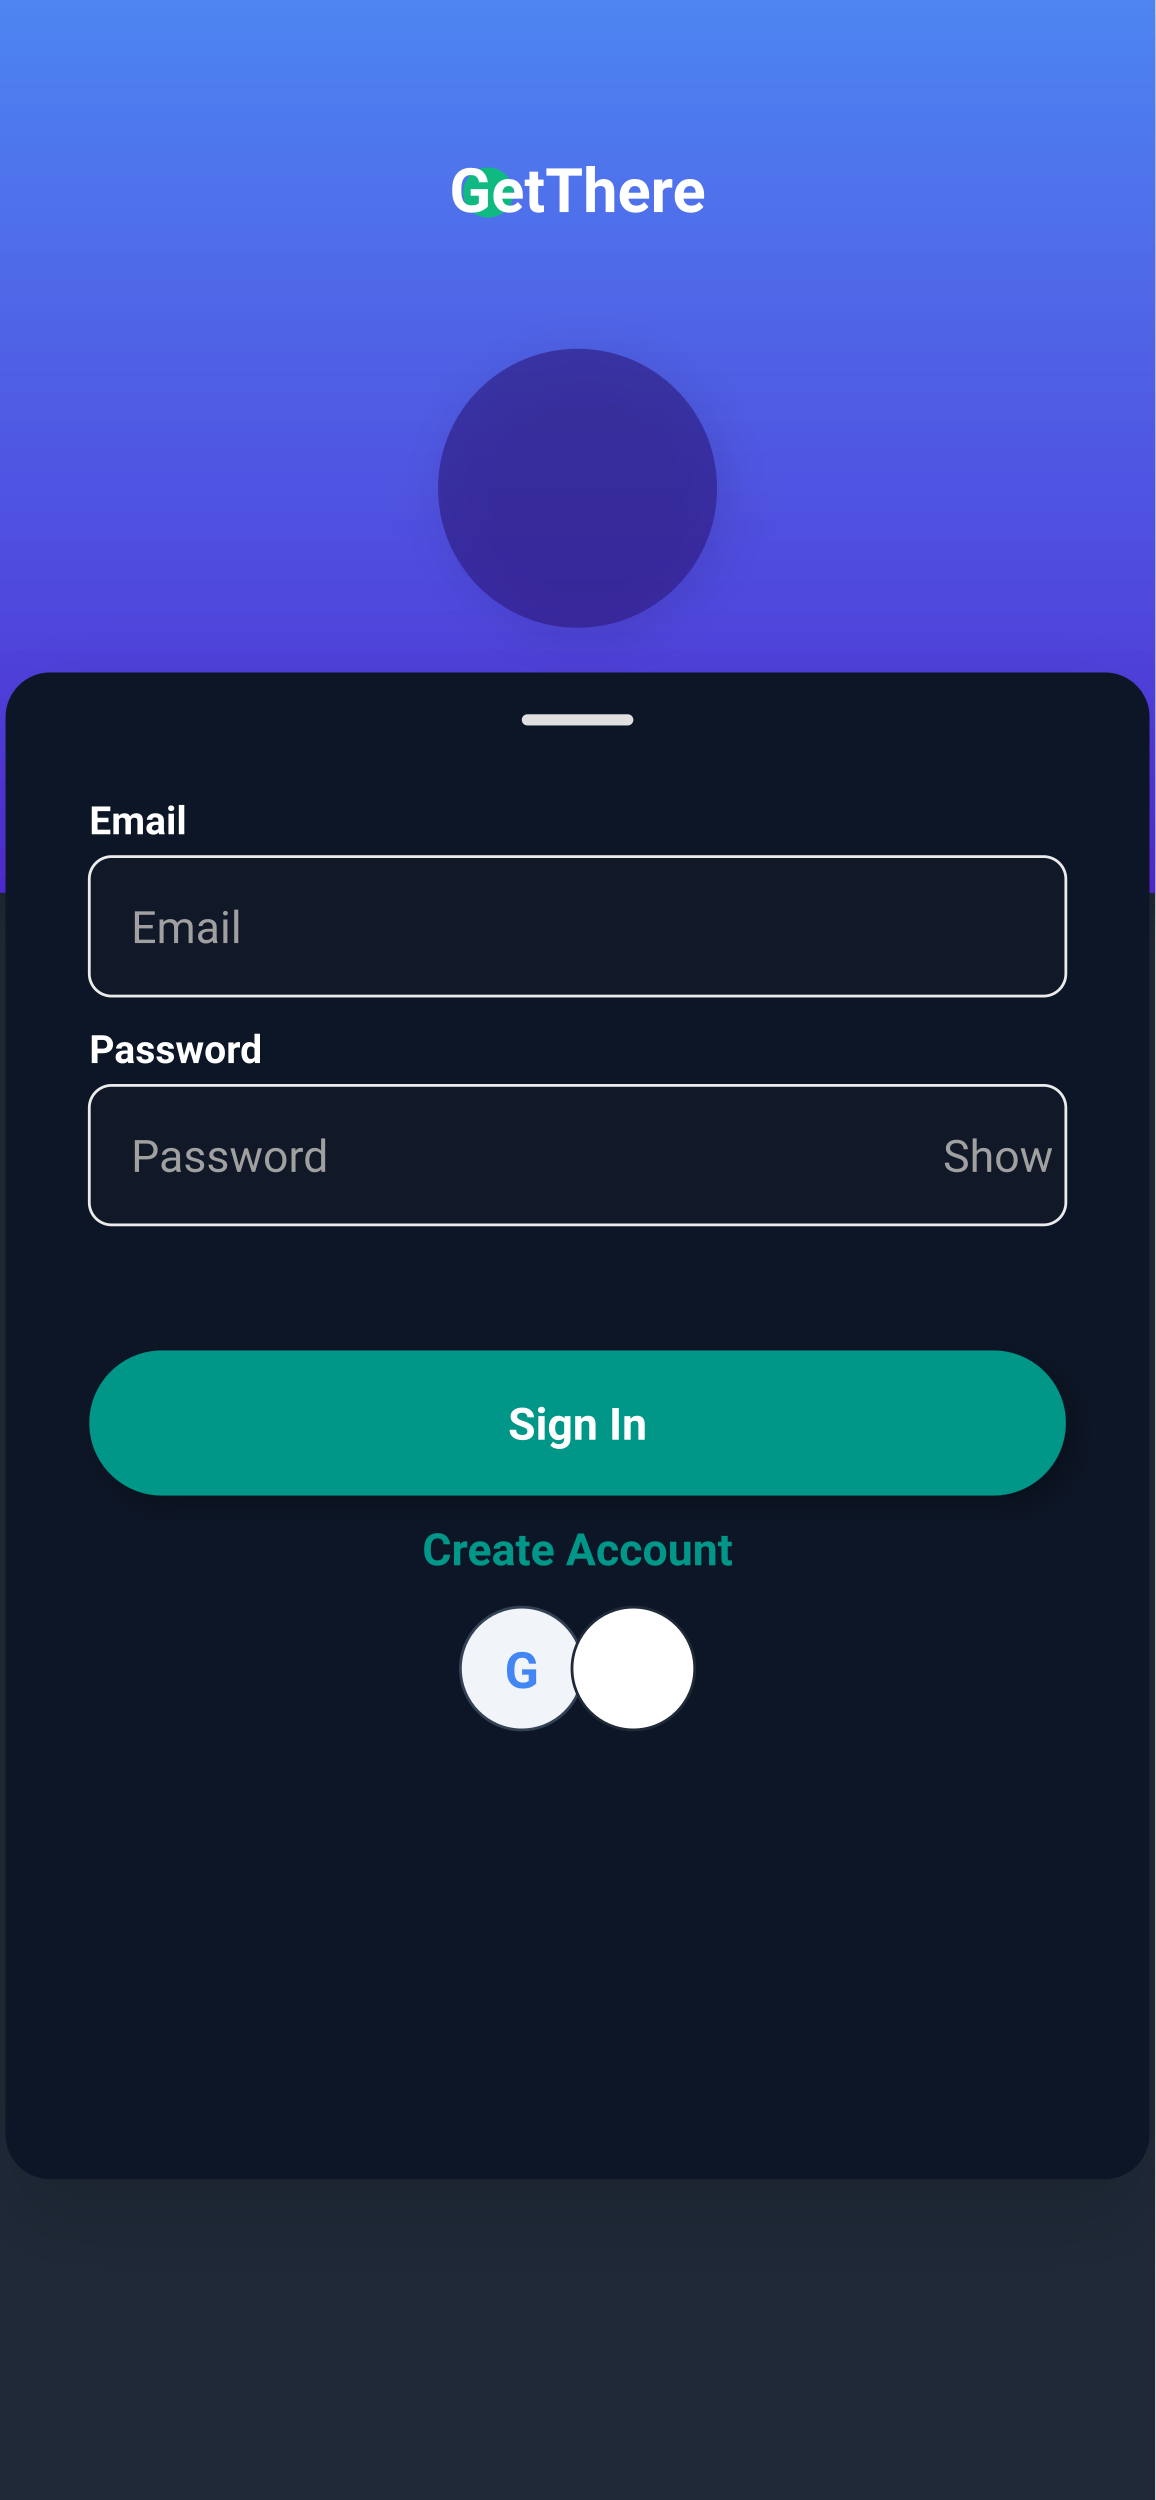
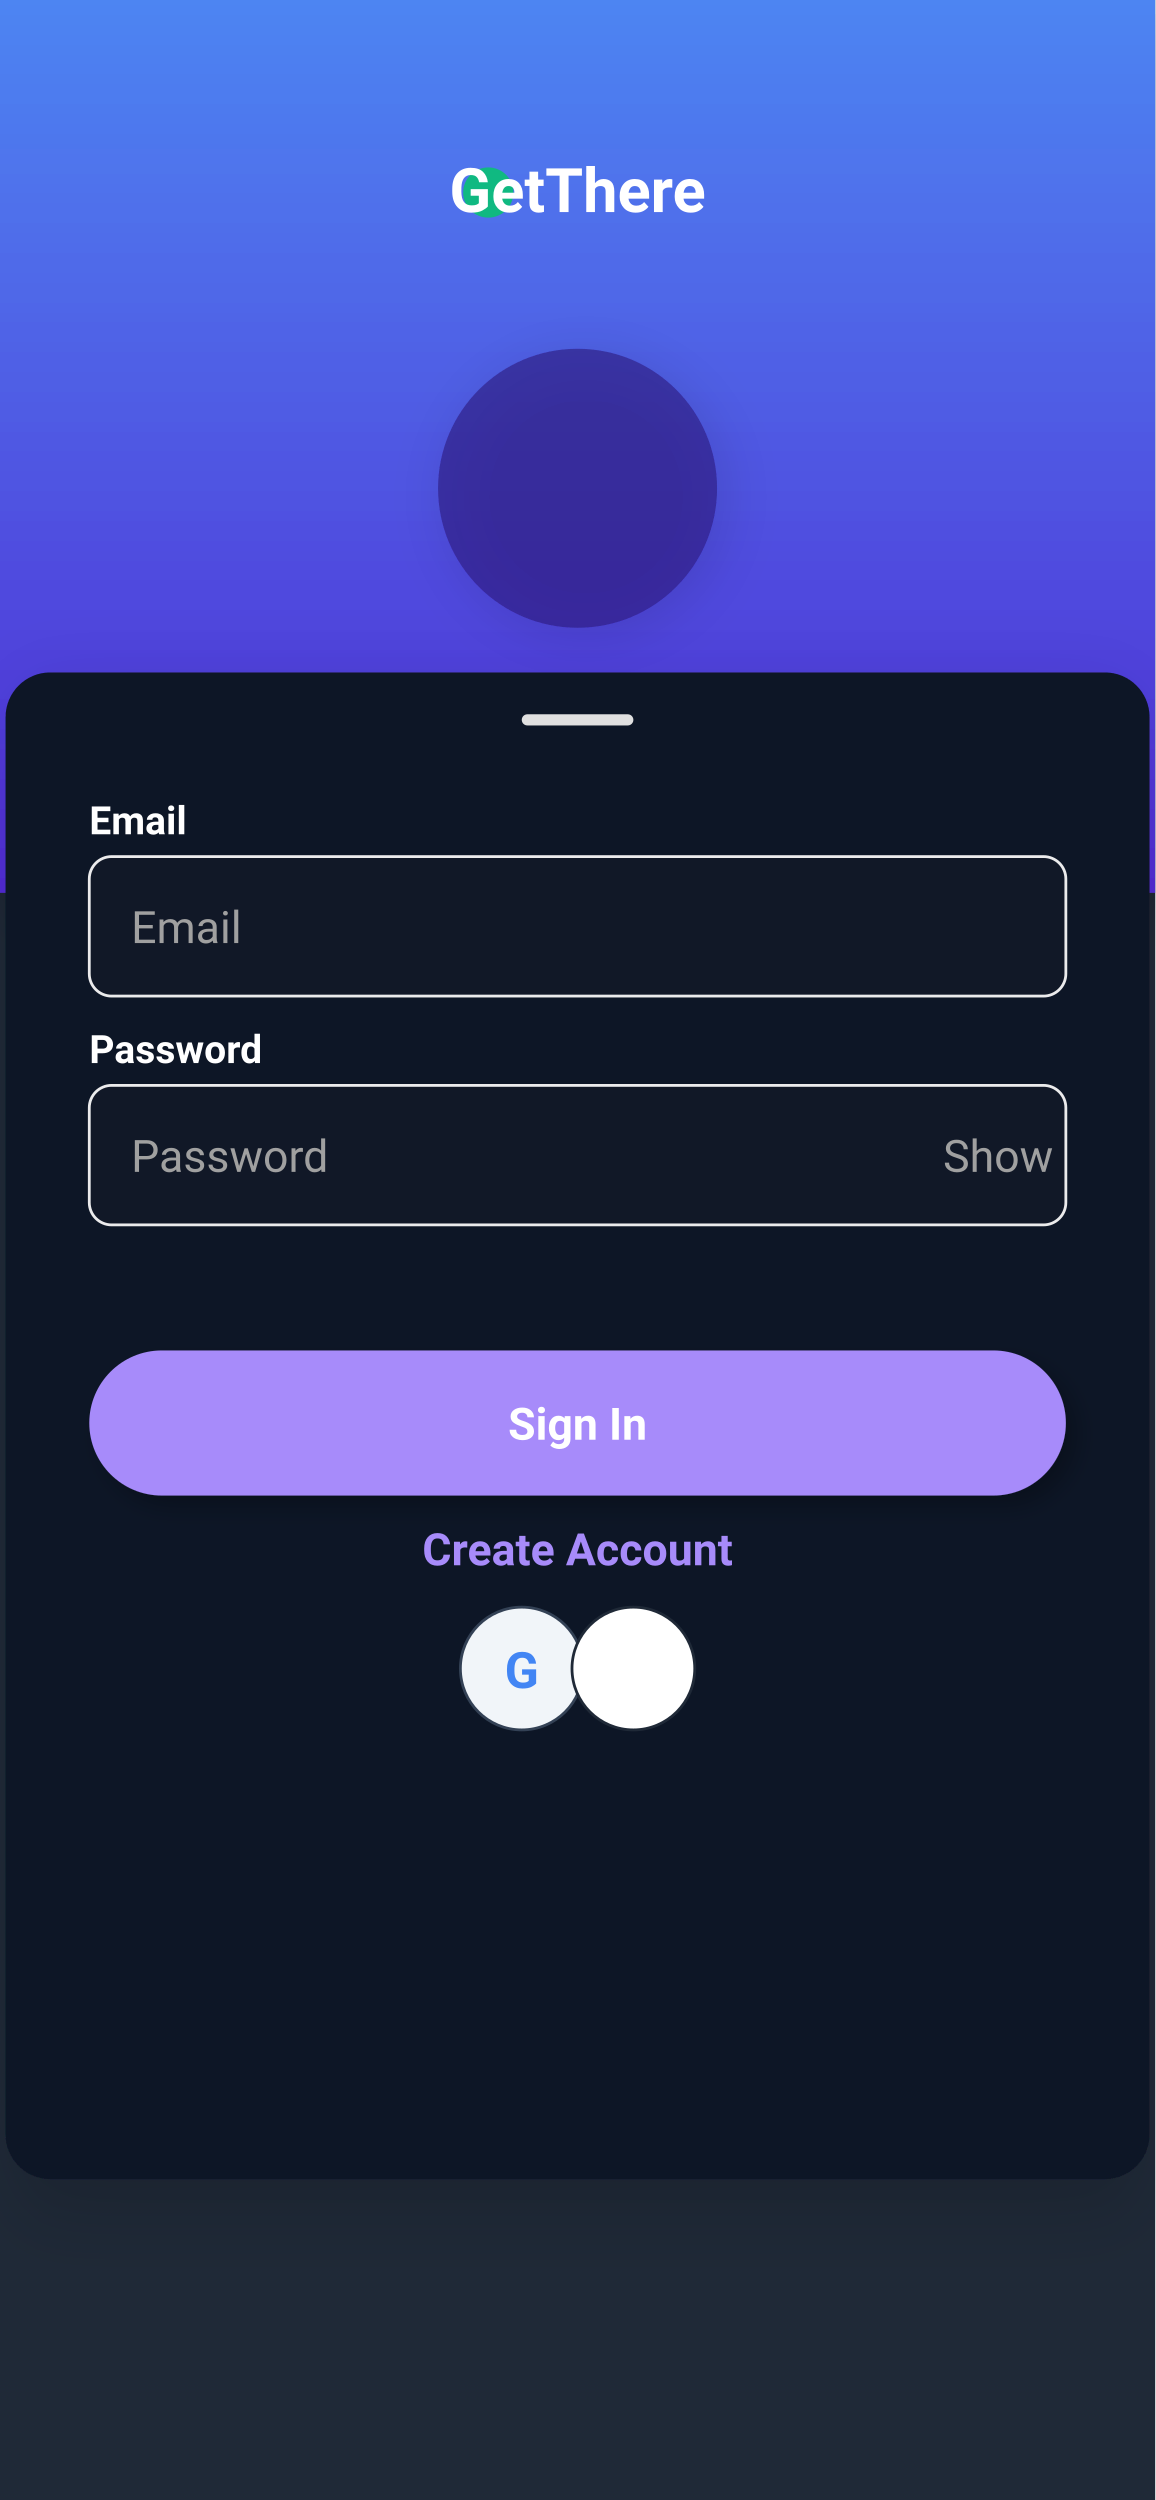
<svg xmlns="http://www.w3.org/2000/svg" width="414" height="896" viewBox="0 0 414 896" fill="none">
  <defs>
    <linearGradient id="heroGrad" x1="207" y1="0" x2="207" y2="320" gradientUnits="userSpaceOnUse">
      <stop offset="0" stop-color="#4E85F2" />
      <stop offset="1" stop-color="#512BD4" />
    </linearGradient>
    <filter id="heroShadow" x="-6%" y="-4%" width="112%" height="112%">
      <feDropShadow dx="0" dy="5" stdDeviation="10" flood-color="#000000" flood-opacity="0.30" />
    </filter>
    <filter id="logoShadow" x="-30%" y="-30%" width="160%" height="160%">
      <feDropShadow dx="3" dy="3" stdDeviation="10" flood-color="#000000" flood-opacity="0.20" />
    </filter>
    <filter id="cardShadow" x="-10%" y="-10%" width="120%" height="120%">
      <feDropShadow dx="0" dy="10" stdDeviation="15" flood-color="#000000" flood-opacity="0.15" />
    </filter>
    <filter id="buttonShadow" x="-10%" y="-10%" width="120%" height="140%">
      <feDropShadow dx="4" dy="4" stdDeviation="4" flood-color="#000000" flood-opacity="0.25" />
    </filter>
  </defs>
  <rect width="414" height="896" fill="#1F2937" />
  <rect width="414" height="320" fill="url(#heroGrad)" filter="url(#heroShadow)" />
  <circle cx="175" cy="69" r="9" fill="#10B981" />
  <text x="207" y="76" text-anchor="middle" font-family="Segoe UI, Roboto, sans-serif" font-size="22" font-weight="700" fill="#FFFFFF">GetThere</text>
  <circle cx="207" cy="175" r="50" fill="#2C167A" fill-opacity="0.6" filter="url(#logoShadow)" />
  <rect x="1" y="240" width="412" height="656" fill="none" />
  <rect x="2" y="241" width="410" height="540" rx="16" fill="#111827" filter="url(#cardShadow)" />
  <rect x="187" y="256" width="40" height="4" rx="2" fill="#E0E0E0" />
  <text x="32" y="299" font-family="Segoe UI, Roboto, sans-serif" font-size="14" font-weight="700" fill="#FFFFFF">Email</text>
  <rect x="32" y="307" width="350" height="50" rx="8" fill="#111827" stroke="#EBEBEC" />
  <text x="47" y="338" font-family="Segoe UI, Roboto, sans-serif" font-size="16" fill="#A0A0A0">Email</text>
  <text x="32" y="381" font-family="Segoe UI, Roboto, sans-serif" font-size="14" font-weight="700" fill="#FFFFFF">Password</text>
  <rect x="32" y="389" width="350" height="50" rx="8" fill="#111827" stroke="#EBEBEC" />
  <text x="47" y="420" font-family="Segoe UI, Roboto, sans-serif" font-size="16" fill="#A0A0A0">Password</text>
  <text x="338" y="420" font-family="Segoe UI, Roboto, sans-serif" font-size="16" fill="#A0A0A0">Show</text>
-   <rect x="32" y="484" width="350" height="52" rx="26" fill="#009688" filter="url(#buttonShadow)" />
+   <rect x="32" y="484" width="350" height="52" rx="26" fill="#A78BFA" filter="url(#buttonShadow)" />
  <text x="207" y="516" text-anchor="middle" font-family="Segoe UI, Roboto, sans-serif" font-size="16" font-weight="700" fill="#FFFFFF">Sign In</text>
-   <text x="207" y="561" text-anchor="middle" font-family="Segoe UI, Roboto, sans-serif" font-size="16" font-weight="700" fill="#009688">Create Account</text>
+   <text x="207" y="561" text-anchor="middle" font-family="Segoe UI, Roboto, sans-serif" font-size="16" font-weight="700" fill="#A78BFA">Create Account</text>
  <circle cx="187" cy="598" r="22" fill="#F1F5F9" stroke="#334155" />
  <text x="187" y="605" text-anchor="middle" font-family="Segoe UI, Roboto, sans-serif" font-size="18" font-weight="700" fill="#4285F4">G</text>
  <circle cx="227" cy="598" r="22" fill="#FFFFFF" stroke="#1F2937" />
  <text x="227" y="604" text-anchor="middle" font-family="Segoe UI, Roboto, sans-serif" font-size="16" font-weight="700" fill="#FFFFFF">Ap</text>
</svg>
